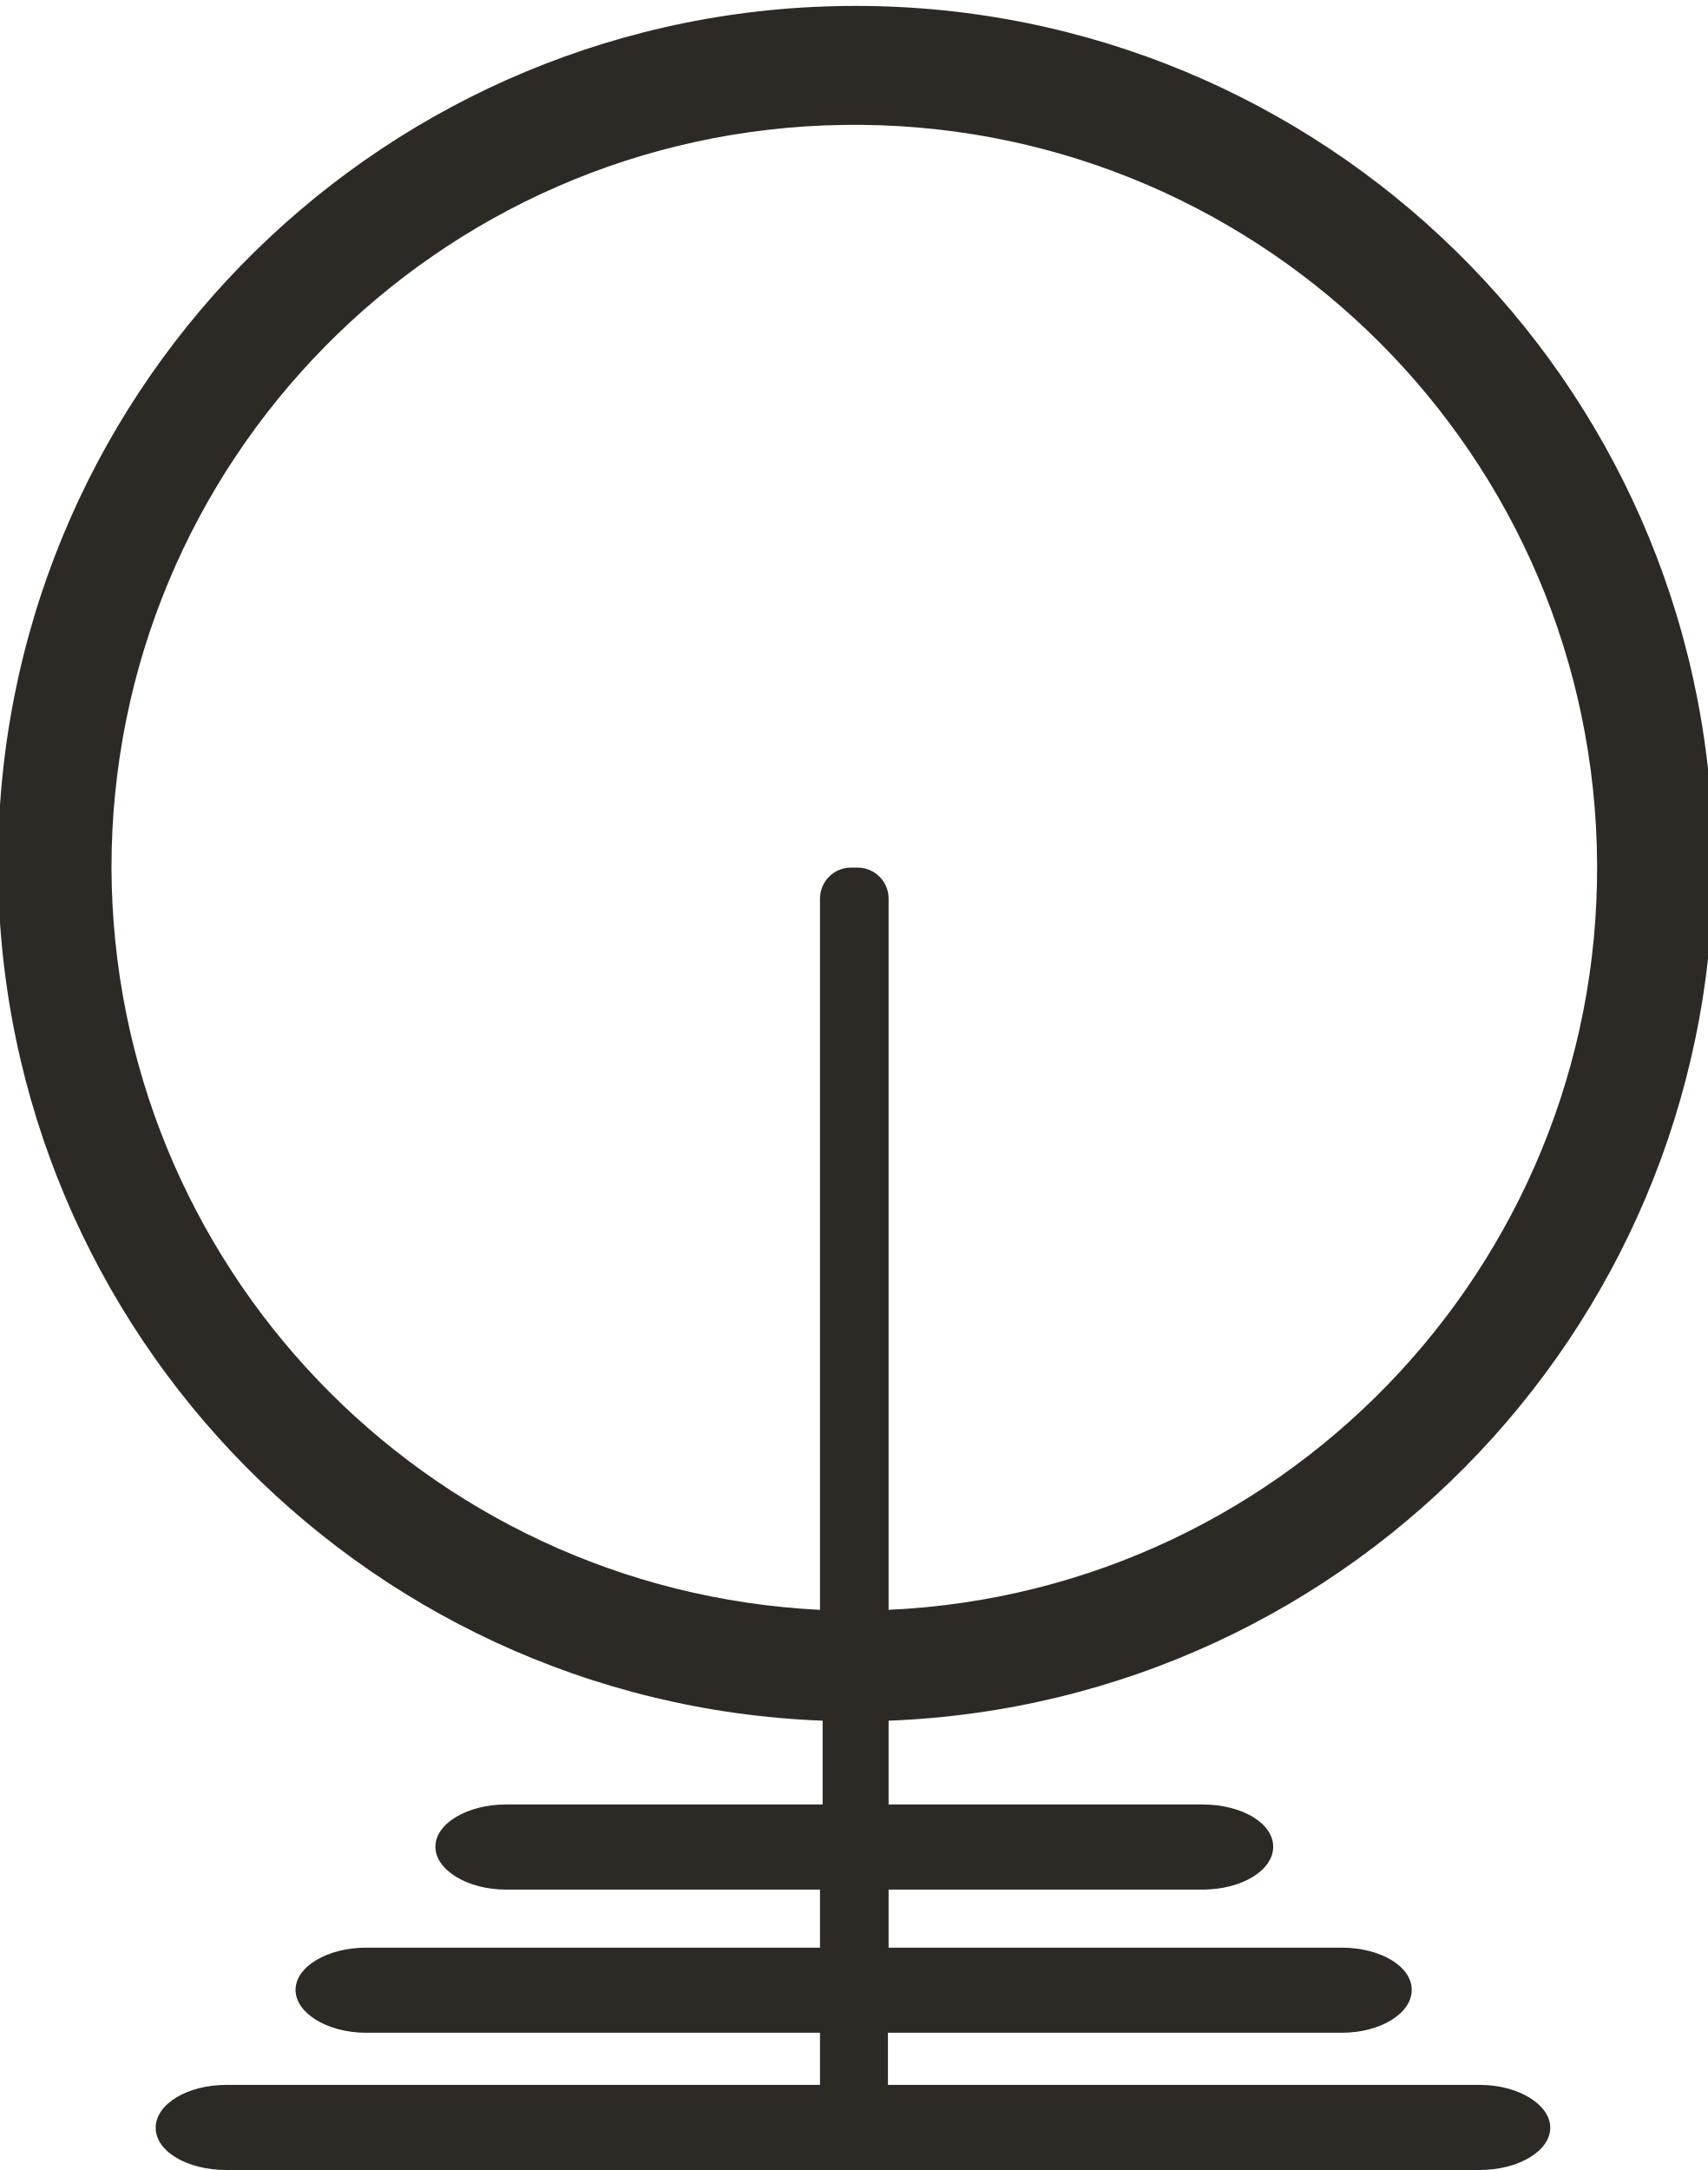
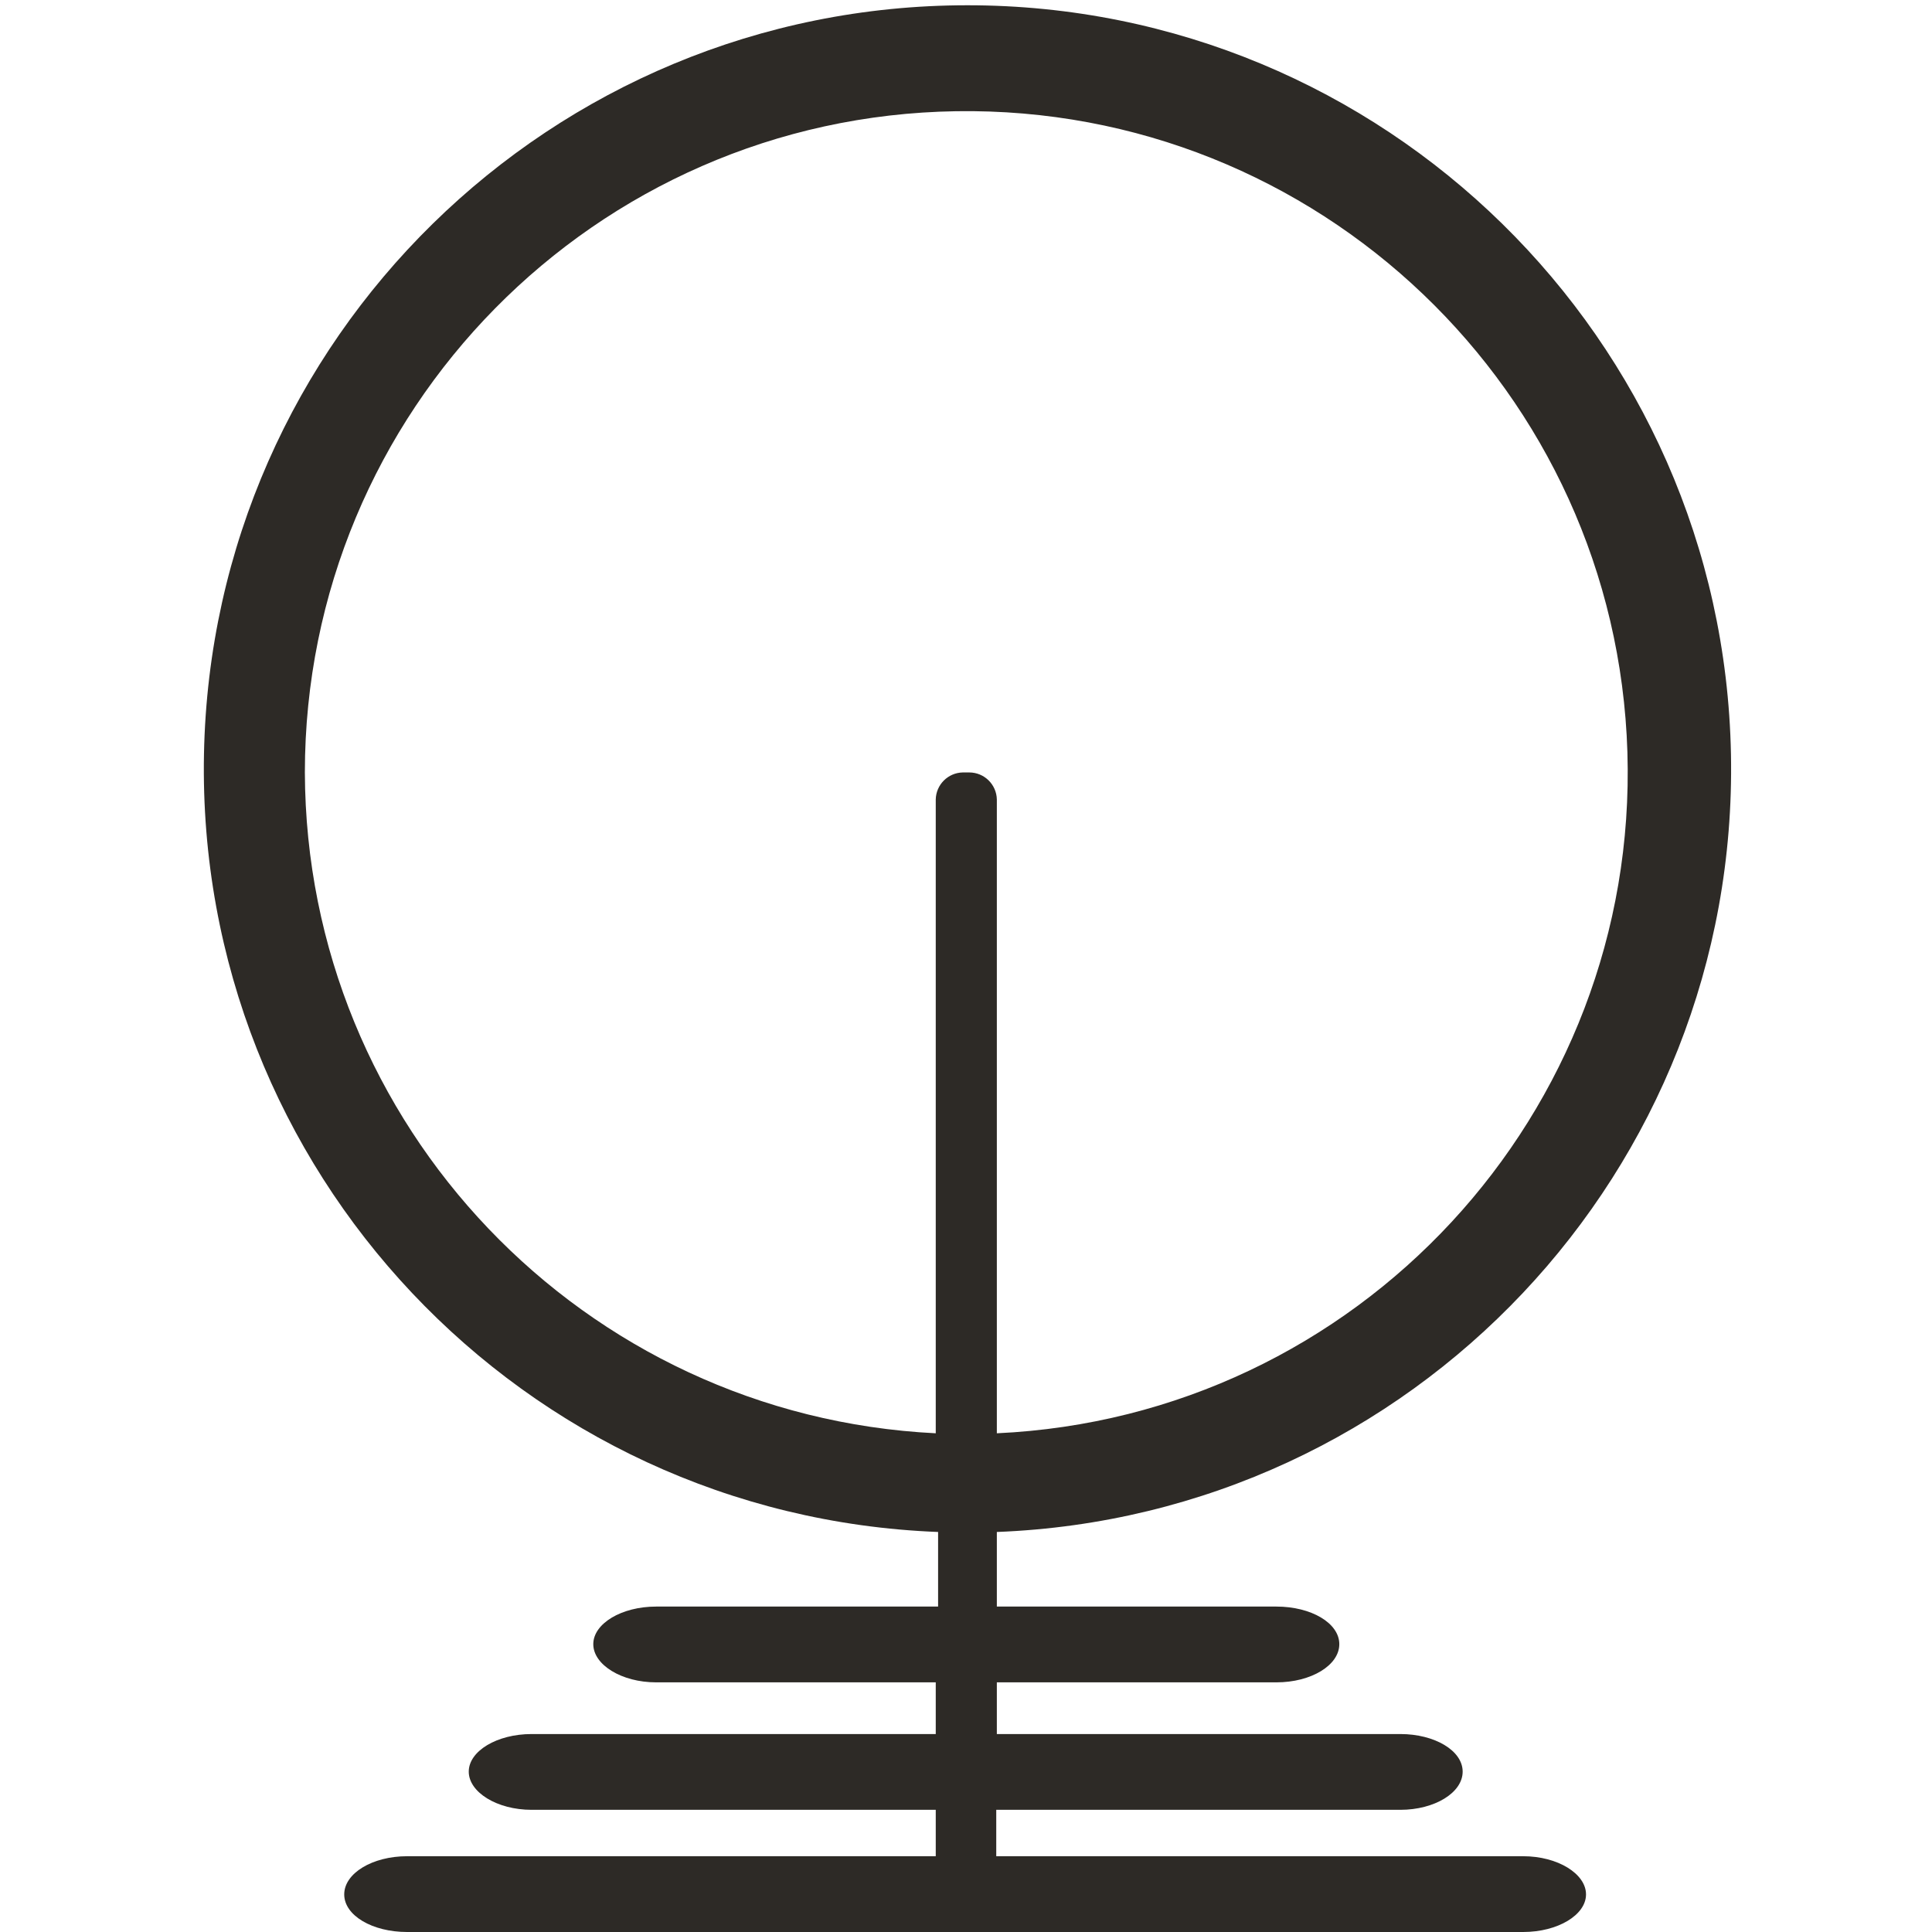
- <svg xmlns="http://www.w3.org/2000/svg" height="18" data-name="图层 1" viewBox="0 0 2.589 3.289">
+ <svg xmlns="http://www.w3.org/2000/svg" height="18" width="18" viewBox="0 0 2.589 3.289">
  <path d="M2.246 3.16h-.9v-.079h.688c.058 0 .106-.029.106-.065s-.048-.064-.106-.064h-.687v-.088h.476c.059 0 .107-.029.107-.065s-.048-.064-.107-.064h-.476v-.127a1.3 1.3 0 1 0-.1 0v.127h-.48c-.059 0-.107.029-.107.064s.048.065.107.065h.476v.088H.555c-.059 0-.107.029-.107.064s.048.065.107.065h.688v.079h-.9c-.059 0-.107.029-.107.065s.048.064.107.064h1.9c.059 0 .107-.029.107-.064s-.048-.065-.107-.065M.169 1.315A1.126 1.126 0 1 1 1.347 2.44V1.361a.047.047 0 0 0-.047-.046h-.011a.047.047 0 0 0-.046.046V2.44A1.13 1.13 0 0 1 .169 1.315" style="fill:#2d2a26" />
</svg>
